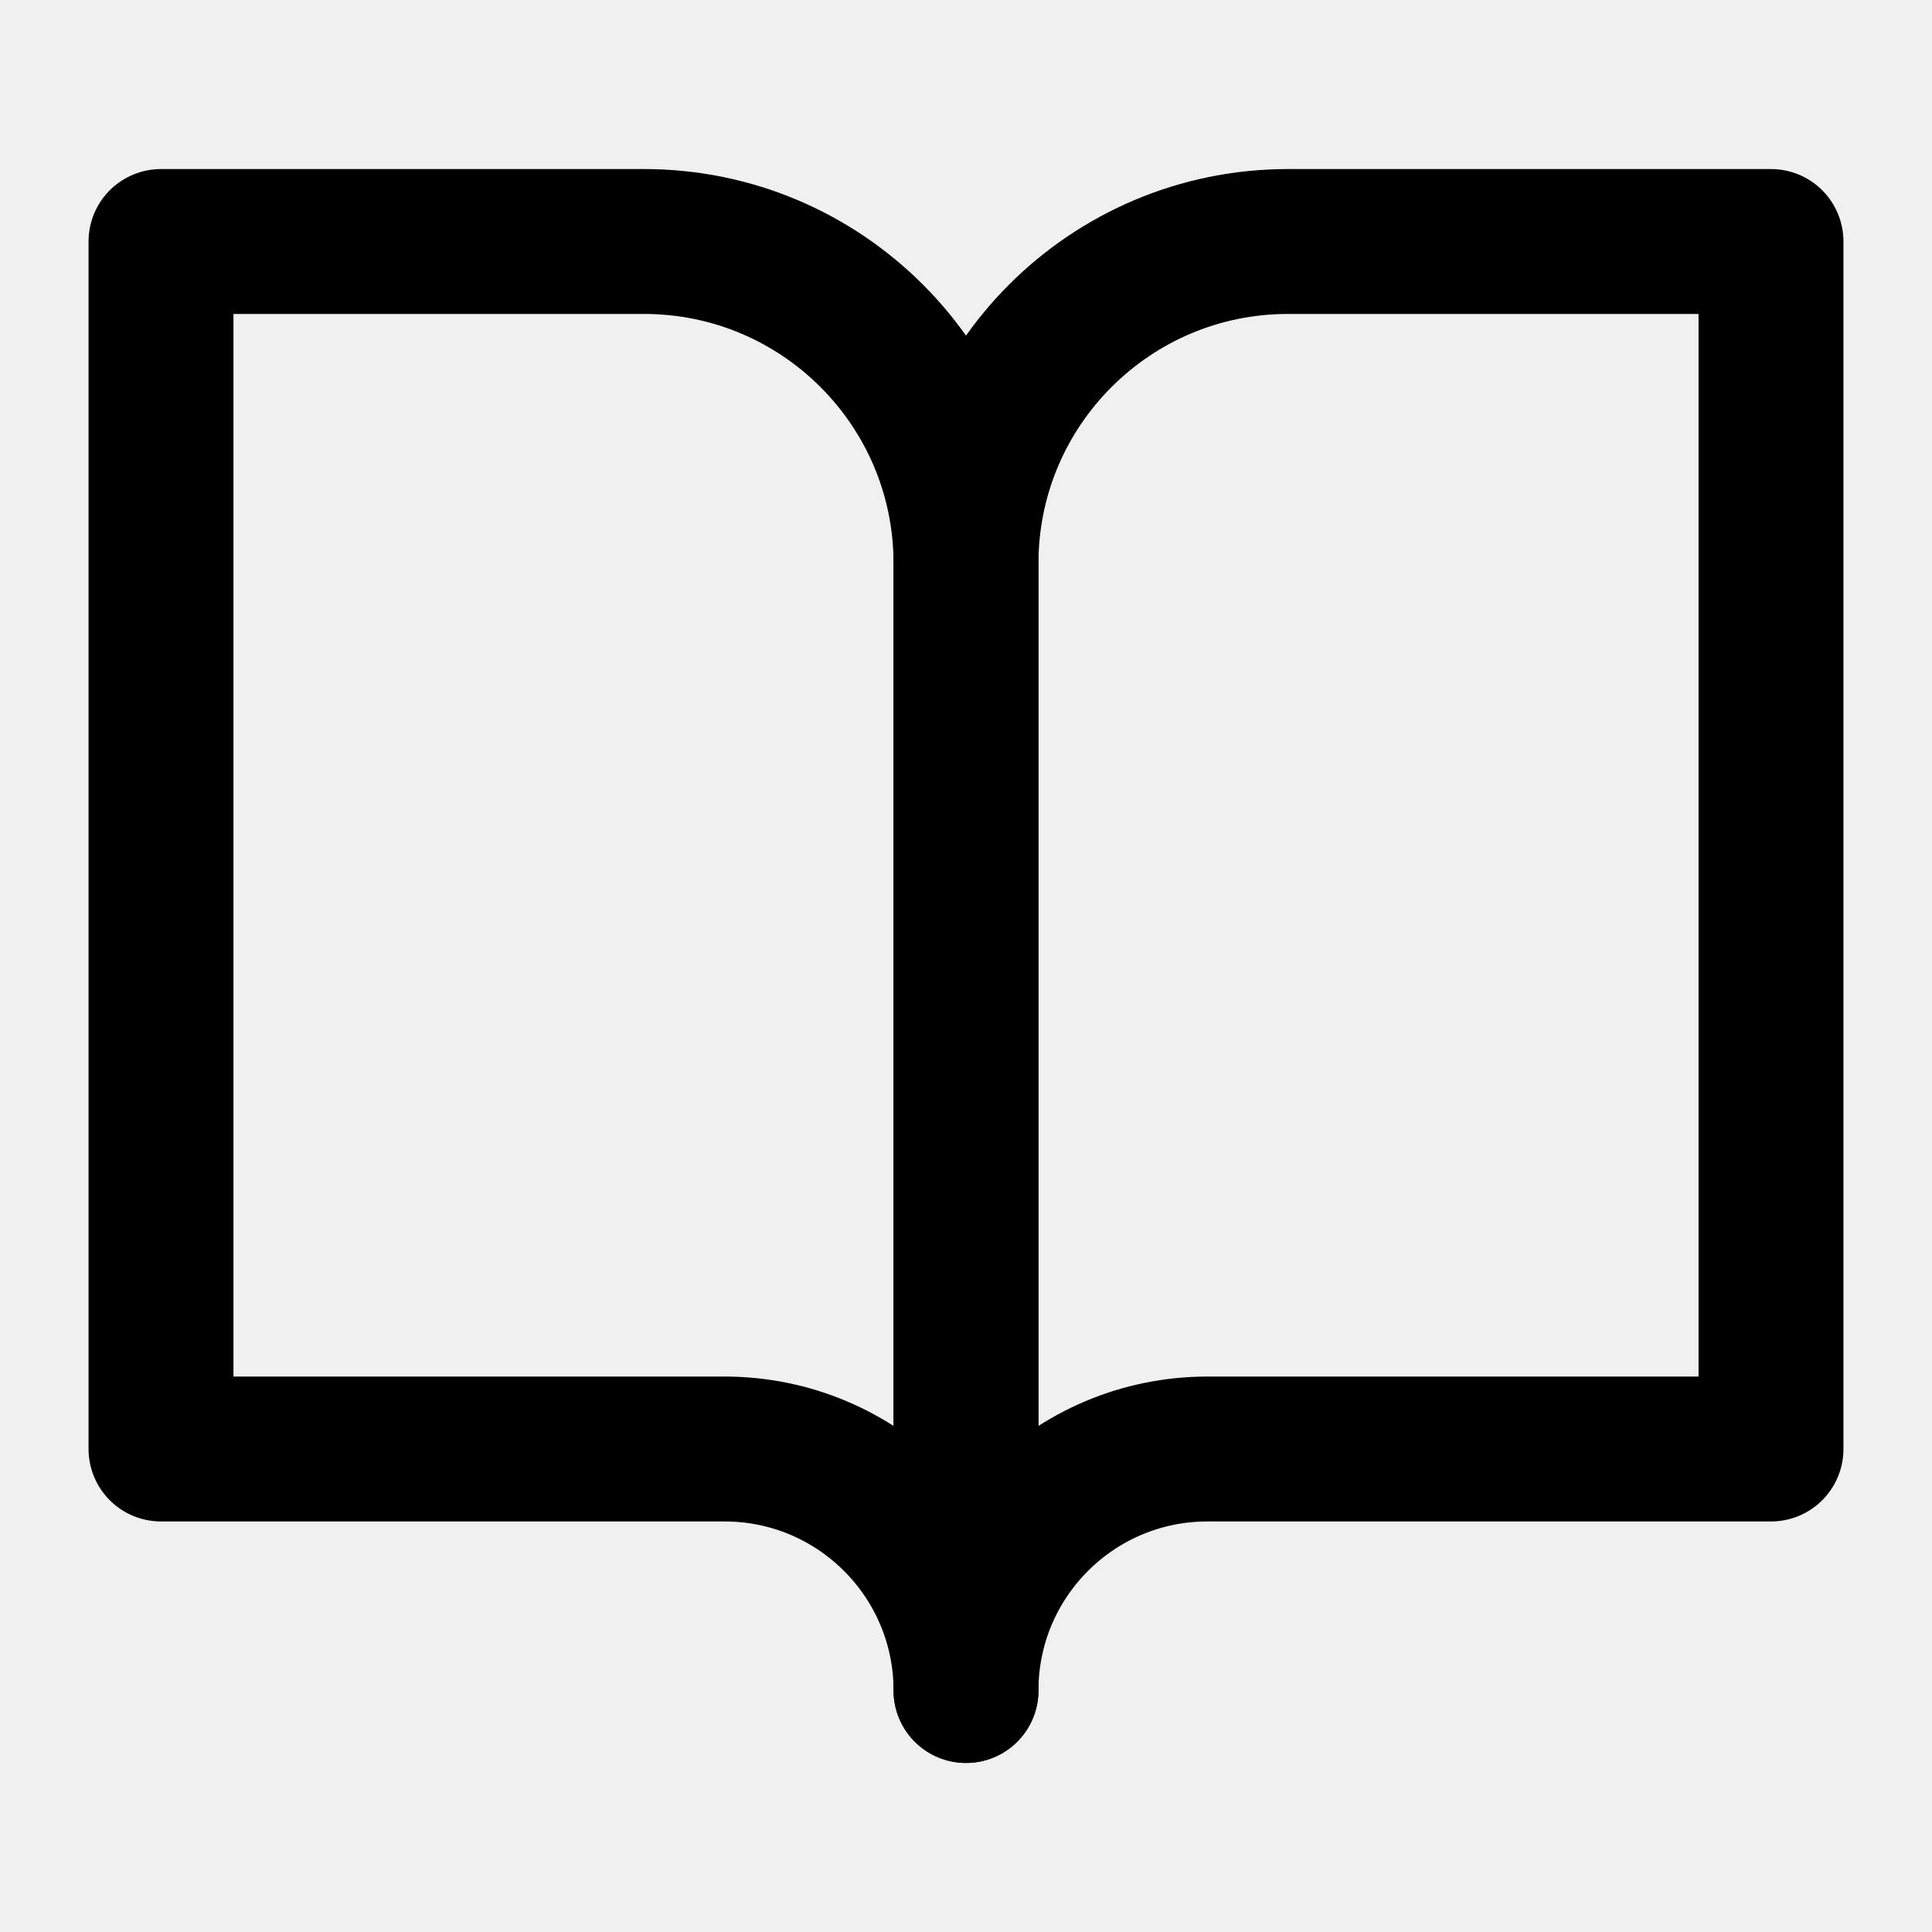
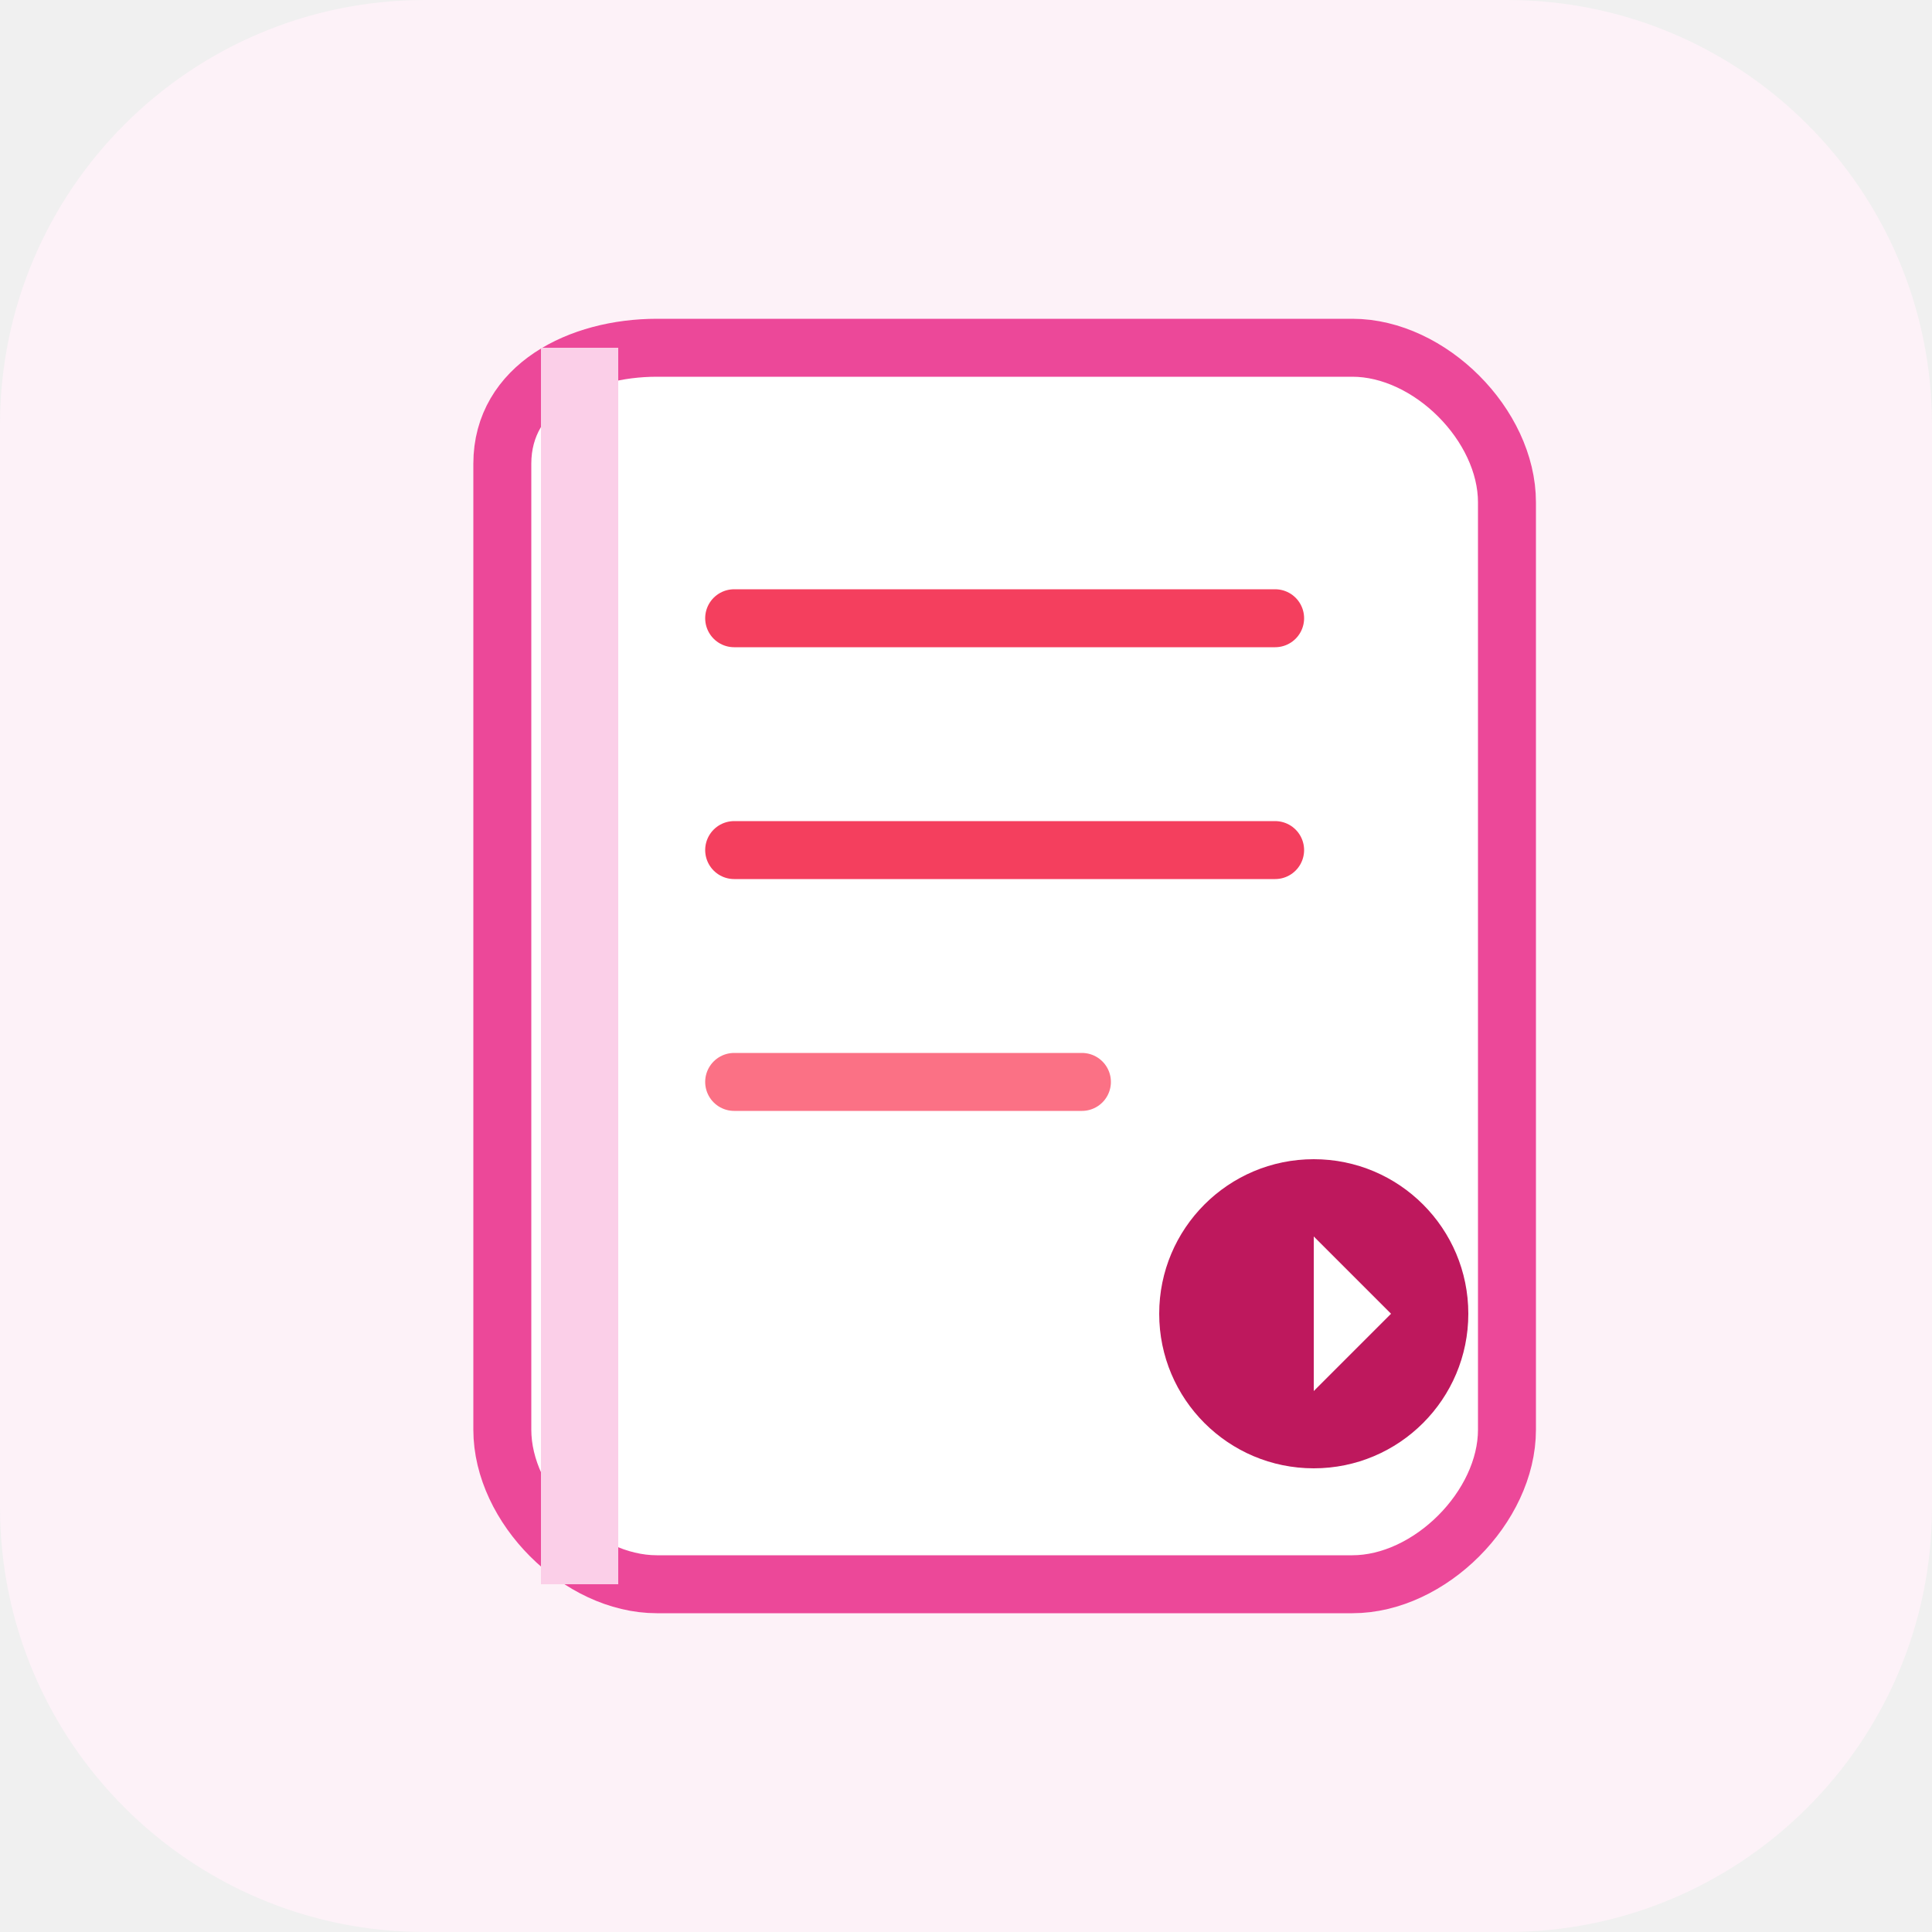
- <svg viewBox="0 0 24 24" fill="none" stroke="currentColor" stroke-width="1.8" stroke-linecap="round" stroke-linejoin="round">
-   <path d="M2 3h6a4 4 0 0 1 4 4v14a3 3 0 0 0-3-3H2z" />
-   <path d="M22 3h-6a4 4 0 0 0-4 4v14a3 3 0 0 1 3-3h7z" />
+ <svg xmlns="http://www.w3.org/2000/svg" viewBox="0 0 100 100">
+   <rect width="100" height="100" rx="22" fill="#FDF2F8" />
+   <path d="M26 24 C26 20 30 18 34 18 L70 18 C74 18 78 22 78 26 L78 74 C78 78 74 82 70 82 L34 82 C30 82 26 78 26 74 Z" fill="#FFFFFF" stroke="#EC4899" stroke-width="3" />
+   <line x1="38" y1="32" x2="66" y2="32" stroke="#F43F5E" stroke-width="3" stroke-linecap="round" />
+   <line x1="38" y1="44" x2="66" y2="44" stroke="#F43F5E" stroke-width="3" stroke-linecap="round" />
+   <line x1="38" y1="56" x2="56" y2="56" stroke="#FB7185" stroke-width="3" stroke-linecap="round" />
+   <path d="M30 18 L30 82" stroke="#FBCFE8" stroke-width="4" />
+   <circle cx="68" cy="68" r="8" fill="#BE185D" />
+   <path d="M68 64 L72 68 L68 72 Z" fill="#FFFFFF" />
</svg>
